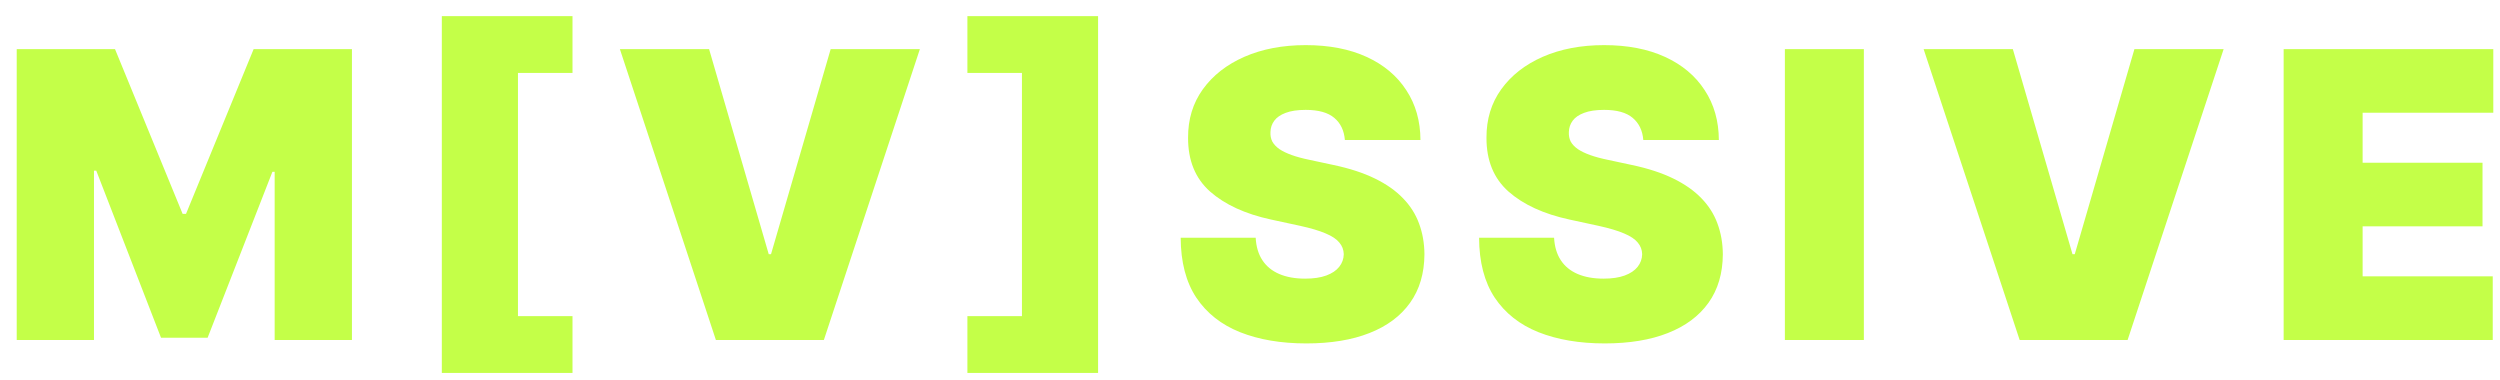
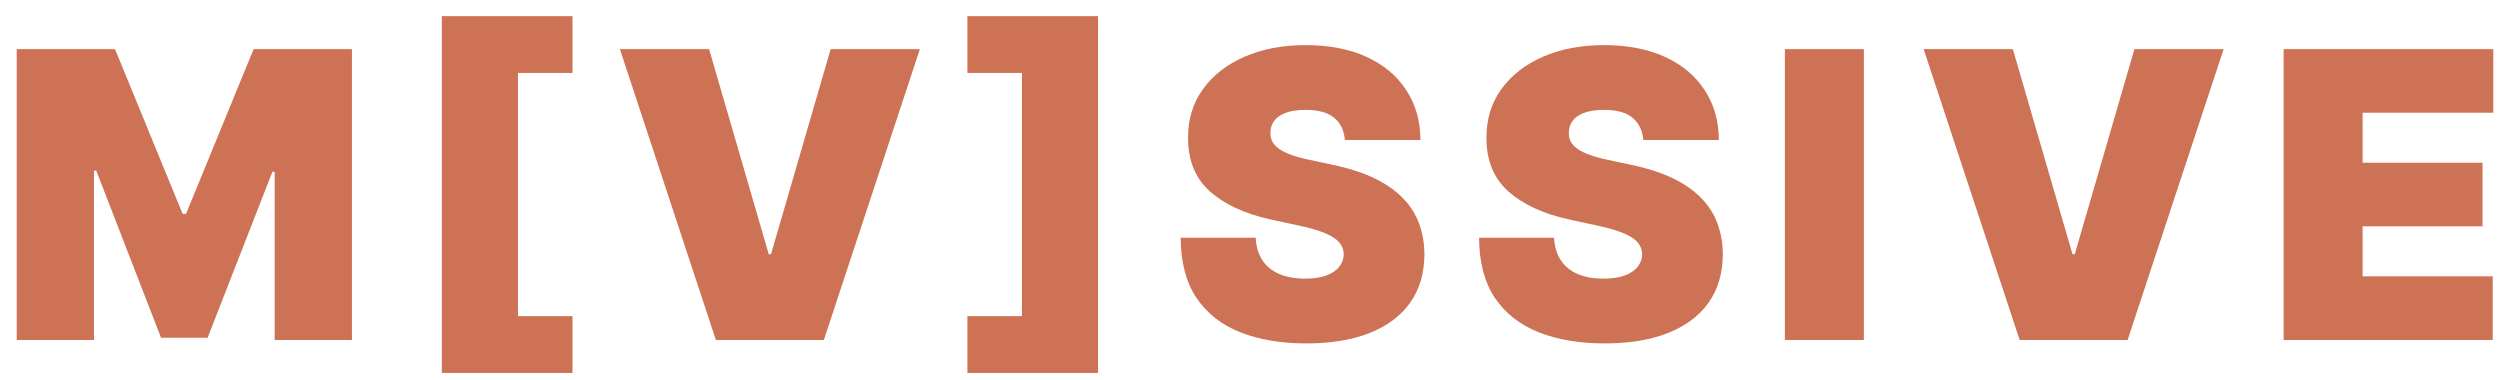
- <svg xmlns="http://www.w3.org/2000/svg" width="125" height="19" viewBox="0 0 125 19" fill="none">
-   <path d="M0.836 2.455H5.75L9.131 10.693H9.301L12.682 2.455H17.597V17H13.733V8.591H13.62L10.381 16.886H8.051L4.813 8.534H4.699V17H0.836V2.455ZM22.091 18.648V0.807H28.625V3.648H25.898V15.807H28.625V18.648H22.091ZM35.454 2.455L38.437 12.71H38.551L41.534 2.455H45.994L41.193 17H35.795L30.994 2.455H35.454ZM54.904 0.807V18.648H48.37V15.807H51.097V3.648H48.37V0.807H54.904ZM67.244 7C67.207 6.527 67.029 6.157 66.712 5.892C66.399 5.627 65.923 5.494 65.284 5.494C64.877 5.494 64.543 5.544 64.283 5.643C64.027 5.738 63.838 5.868 63.715 6.034C63.592 6.2 63.528 6.389 63.523 6.602C63.513 6.777 63.544 6.936 63.615 7.078C63.691 7.215 63.809 7.341 63.97 7.455C64.131 7.563 64.337 7.663 64.588 7.753C64.839 7.843 65.137 7.923 65.483 7.994L66.676 8.25C67.481 8.42 68.17 8.645 68.743 8.925C69.316 9.204 69.785 9.533 70.149 9.912C70.514 10.286 70.781 10.707 70.952 11.176C71.127 11.645 71.217 12.156 71.222 12.71C71.217 13.667 70.978 14.476 70.504 15.139C70.031 15.802 69.354 16.306 68.473 16.652C67.597 16.998 66.544 17.171 65.313 17.171C64.048 17.171 62.945 16.983 62.003 16.609C61.066 16.235 60.336 15.66 59.816 14.883C59.299 14.102 59.039 13.103 59.034 11.886H62.784C62.808 12.331 62.919 12.706 63.118 13.008C63.317 13.312 63.596 13.541 63.956 13.697C64.321 13.854 64.754 13.932 65.256 13.932C65.677 13.932 66.03 13.88 66.314 13.776C66.598 13.671 66.814 13.527 66.96 13.342C67.107 13.158 67.183 12.947 67.188 12.71C67.183 12.488 67.109 12.294 66.967 12.128C66.83 11.957 66.603 11.806 66.286 11.673C65.968 11.536 65.54 11.408 65 11.29L63.551 10.977C62.263 10.698 61.248 10.232 60.504 9.578C59.766 8.92 59.399 8.023 59.404 6.886C59.399 5.963 59.645 5.156 60.142 4.464C60.644 3.768 61.338 3.226 62.223 2.838C63.113 2.45 64.134 2.256 65.284 2.256C66.458 2.256 67.474 2.452 68.331 2.845C69.188 3.238 69.849 3.792 70.313 4.507C70.781 5.217 71.018 6.048 71.023 7H67.244ZM82.165 7C82.127 6.527 81.949 6.157 81.632 5.892C81.32 5.627 80.844 5.494 80.204 5.494C79.797 5.494 79.463 5.544 79.203 5.643C78.947 5.738 78.758 5.868 78.635 6.034C78.512 6.2 78.448 6.389 78.443 6.602C78.434 6.777 78.465 6.936 78.535 7.078C78.611 7.215 78.73 7.341 78.891 7.455C79.052 7.563 79.257 7.663 79.508 7.753C79.759 7.843 80.058 7.923 80.403 7.994L81.597 8.25C82.401 8.42 83.09 8.645 83.663 8.925C84.236 9.204 84.705 9.533 85.07 9.912C85.434 10.286 85.702 10.707 85.872 11.176C86.047 11.645 86.137 12.156 86.142 12.71C86.137 13.667 85.898 14.476 85.425 15.139C84.951 15.802 84.274 16.306 83.393 16.652C82.517 16.998 81.464 17.171 80.233 17.171C78.969 17.171 77.865 16.983 76.923 16.609C75.986 16.235 75.257 15.66 74.736 14.883C74.22 14.102 73.959 13.103 73.954 11.886H77.704C77.728 12.331 77.84 12.706 78.038 13.008C78.237 13.312 78.516 13.541 78.876 13.697C79.241 13.854 79.674 13.932 80.176 13.932C80.597 13.932 80.95 13.88 81.234 13.776C81.518 13.671 81.734 13.527 81.881 13.342C82.027 13.158 82.103 12.947 82.108 12.71C82.103 12.488 82.03 12.294 81.888 12.128C81.75 11.957 81.523 11.806 81.206 11.673C80.889 11.536 80.46 11.408 79.92 11.29L78.472 10.977C77.184 10.698 76.168 10.232 75.425 9.578C74.686 8.92 74.319 8.023 74.324 6.886C74.319 5.963 74.565 5.156 75.062 4.464C75.564 3.768 76.258 3.226 77.143 2.838C78.034 2.45 79.054 2.256 80.204 2.256C81.379 2.256 82.394 2.452 83.251 2.845C84.108 3.238 84.769 3.792 85.233 4.507C85.702 5.217 85.938 6.048 85.943 7H82.165ZM93.193 2.455V17H89.244V2.455H93.193ZM100.642 2.455L103.625 12.71H103.738L106.721 2.455H111.182L106.38 17H100.983L96.181 2.455H100.642ZM114.182 17V2.455H124.665V5.636H118.131V8.136H124.126V11.318H118.131V13.818H124.637V17H114.182Z" fill="#C4FF48" />
+ <svg xmlns="http://www.w3.org/2000/svg" width="125" height="19" viewBox="0 0 125 19" fill="none" version="1.1" id="svg4">
+   <defs id="defs8" />
+   <path d="M0.836 2.455H5.75L9.131 10.693H9.301L12.682 2.455H17.597V17H13.733V8.591H13.62L10.381 16.886H8.051L4.813 8.534H4.699V17H0.836V2.455ZM22.091 18.648V0.807H28.625V3.648H25.898V15.807H28.625V18.648H22.091ZM35.454 2.455L38.437 12.71H38.551L41.534 2.455H45.994L41.193 17H35.795L30.994 2.455H35.454ZM54.904 0.807V18.648H48.37V15.807H51.097V3.648H48.37V0.807H54.904ZM67.244 7C67.207 6.527 67.029 6.157 66.712 5.892C66.399 5.627 65.923 5.494 65.284 5.494C64.877 5.494 64.543 5.544 64.283 5.643C64.027 5.738 63.838 5.868 63.715 6.034C63.592 6.2 63.528 6.389 63.523 6.602C63.513 6.777 63.544 6.936 63.615 7.078C63.691 7.215 63.809 7.341 63.97 7.455C64.131 7.563 64.337 7.663 64.588 7.753C64.839 7.843 65.137 7.923 65.483 7.994L66.676 8.25C67.481 8.42 68.17 8.645 68.743 8.925C69.316 9.204 69.785 9.533 70.149 9.912C70.514 10.286 70.781 10.707 70.952 11.176C71.127 11.645 71.217 12.156 71.222 12.71C71.217 13.667 70.978 14.476 70.504 15.139C70.031 15.802 69.354 16.306 68.473 16.652C67.597 16.998 66.544 17.171 65.313 17.171C64.048 17.171 62.945 16.983 62.003 16.609C61.066 16.235 60.336 15.66 59.816 14.883C59.299 14.102 59.039 13.103 59.034 11.886H62.784C62.808 12.331 62.919 12.706 63.118 13.008C63.317 13.312 63.596 13.541 63.956 13.697C64.321 13.854 64.754 13.932 65.256 13.932C65.677 13.932 66.03 13.88 66.314 13.776C66.598 13.671 66.814 13.527 66.96 13.342C67.107 13.158 67.183 12.947 67.188 12.71C67.183 12.488 67.109 12.294 66.967 12.128C66.83 11.957 66.603 11.806 66.286 11.673C65.968 11.536 65.54 11.408 65 11.29L63.551 10.977C62.263 10.698 61.248 10.232 60.504 9.578C59.766 8.92 59.399 8.023 59.404 6.886C59.399 5.963 59.645 5.156 60.142 4.464C60.644 3.768 61.338 3.226 62.223 2.838C63.113 2.45 64.134 2.256 65.284 2.256C66.458 2.256 67.474 2.452 68.331 2.845C69.188 3.238 69.849 3.792 70.313 4.507C70.781 5.217 71.018 6.048 71.023 7H67.244ZM82.165 7C82.127 6.527 81.949 6.157 81.632 5.892C81.32 5.627 80.844 5.494 80.204 5.494C79.797 5.494 79.463 5.544 79.203 5.643C78.947 5.738 78.758 5.868 78.635 6.034C78.512 6.2 78.448 6.389 78.443 6.602C78.434 6.777 78.465 6.936 78.535 7.078C78.611 7.215 78.73 7.341 78.891 7.455C79.052 7.563 79.257 7.663 79.508 7.753C79.759 7.843 80.058 7.923 80.403 7.994L81.597 8.25C82.401 8.42 83.09 8.645 83.663 8.925C84.236 9.204 84.705 9.533 85.07 9.912C85.434 10.286 85.702 10.707 85.872 11.176C86.047 11.645 86.137 12.156 86.142 12.71C86.137 13.667 85.898 14.476 85.425 15.139C84.951 15.802 84.274 16.306 83.393 16.652C82.517 16.998 81.464 17.171 80.233 17.171C78.969 17.171 77.865 16.983 76.923 16.609C75.986 16.235 75.257 15.66 74.736 14.883C74.22 14.102 73.959 13.103 73.954 11.886H77.704C77.728 12.331 77.84 12.706 78.038 13.008C78.237 13.312 78.516 13.541 78.876 13.697C79.241 13.854 79.674 13.932 80.176 13.932C80.597 13.932 80.95 13.88 81.234 13.776C81.518 13.671 81.734 13.527 81.881 13.342C82.027 13.158 82.103 12.947 82.108 12.71C82.103 12.488 82.03 12.294 81.888 12.128C81.75 11.957 81.523 11.806 81.206 11.673C80.889 11.536 80.46 11.408 79.92 11.29L78.472 10.977C77.184 10.698 76.168 10.232 75.425 9.578C74.686 8.92 74.319 8.023 74.324 6.886C74.319 5.963 74.565 5.156 75.062 4.464C75.564 3.768 76.258 3.226 77.143 2.838C78.034 2.45 79.054 2.256 80.204 2.256C81.379 2.256 82.394 2.452 83.251 2.845C84.108 3.238 84.769 3.792 85.233 4.507C85.702 5.217 85.938 6.048 85.943 7H82.165ZM93.193 2.455V17H89.244V2.455H93.193ZM100.642 2.455L103.625 12.71H103.738L106.721 2.455H111.182L106.38 17H100.983L96.181 2.455H100.642ZM114.182 17V2.455H124.665V5.636H118.131V8.136H124.126V11.318H118.131V13.818H124.637V17H114.182Z" fill="#C4FF48" id="path2" style="fill:#cd7255;fill-opacity:1" />
</svg>
